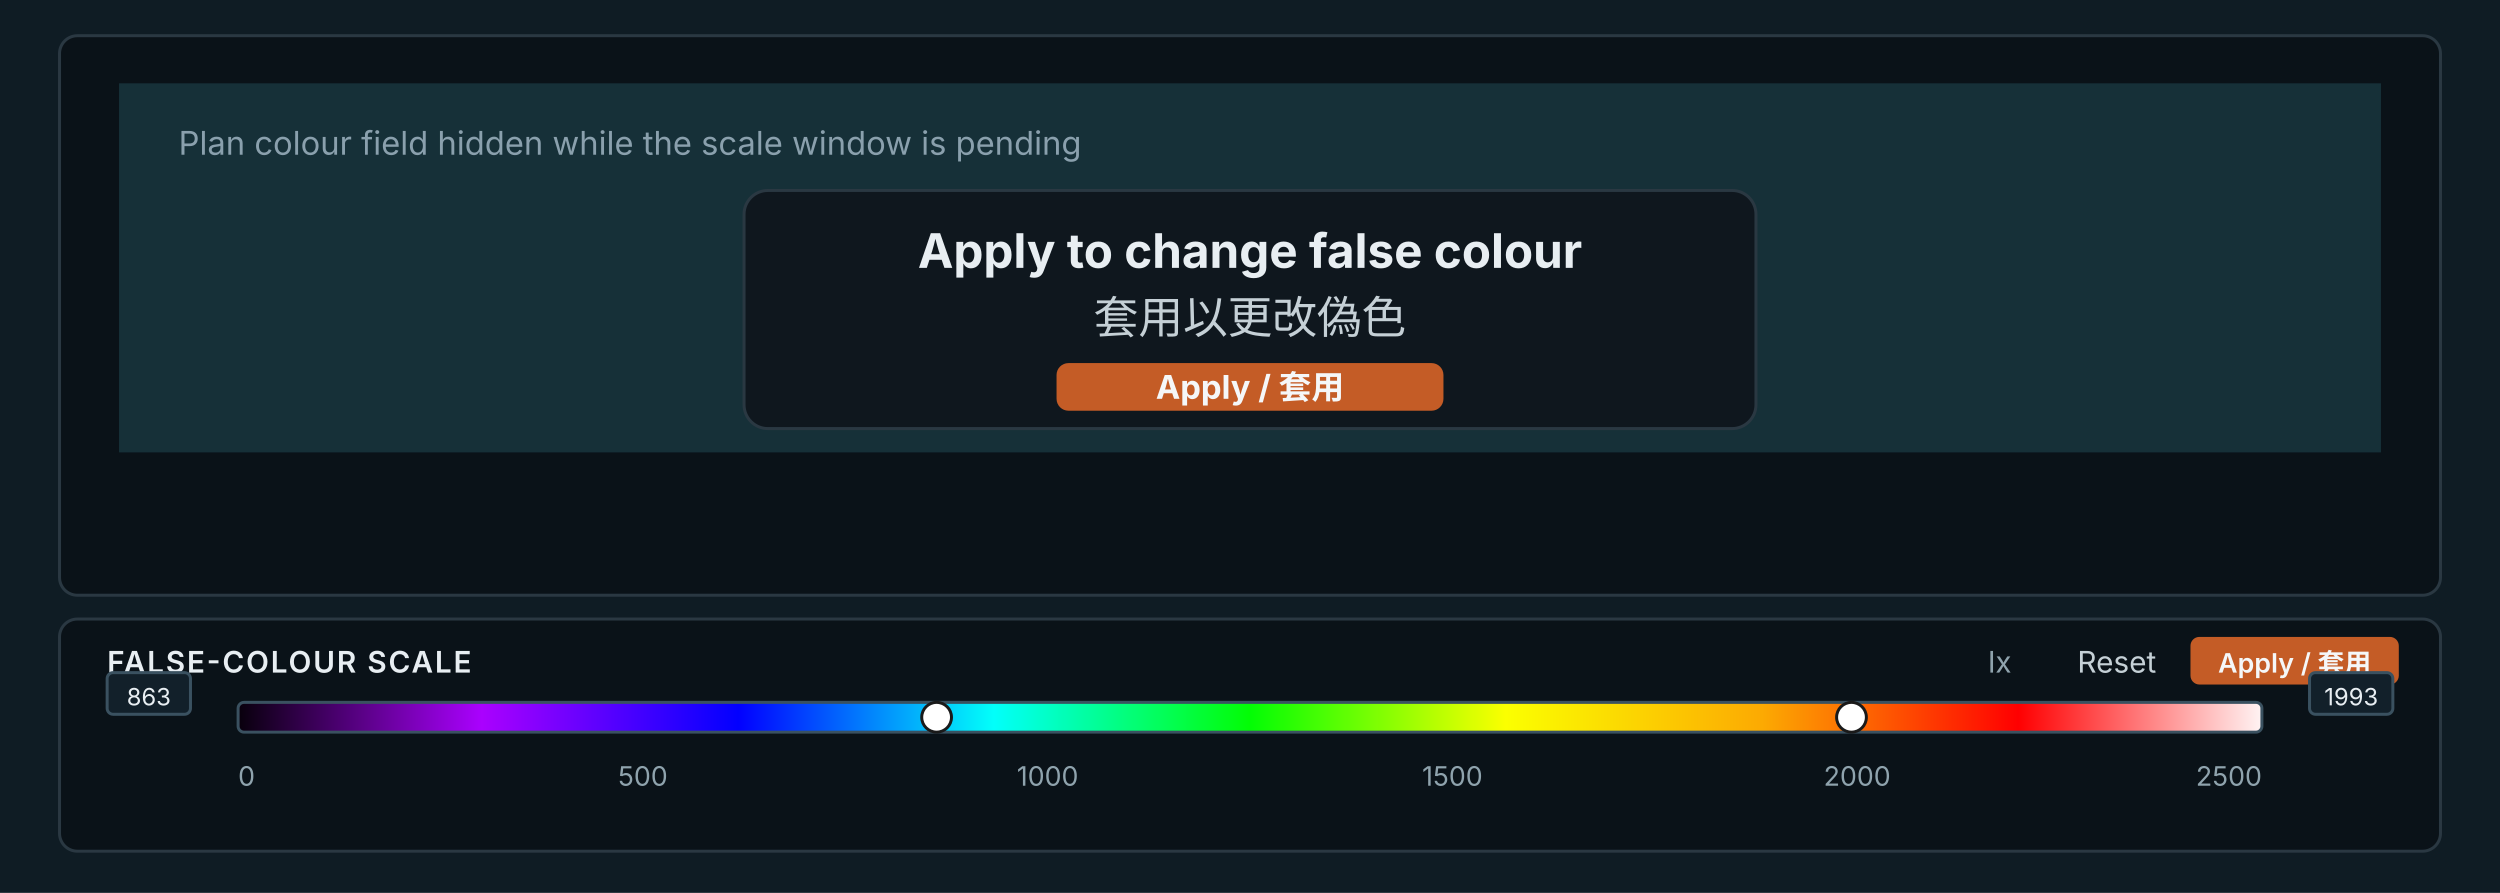
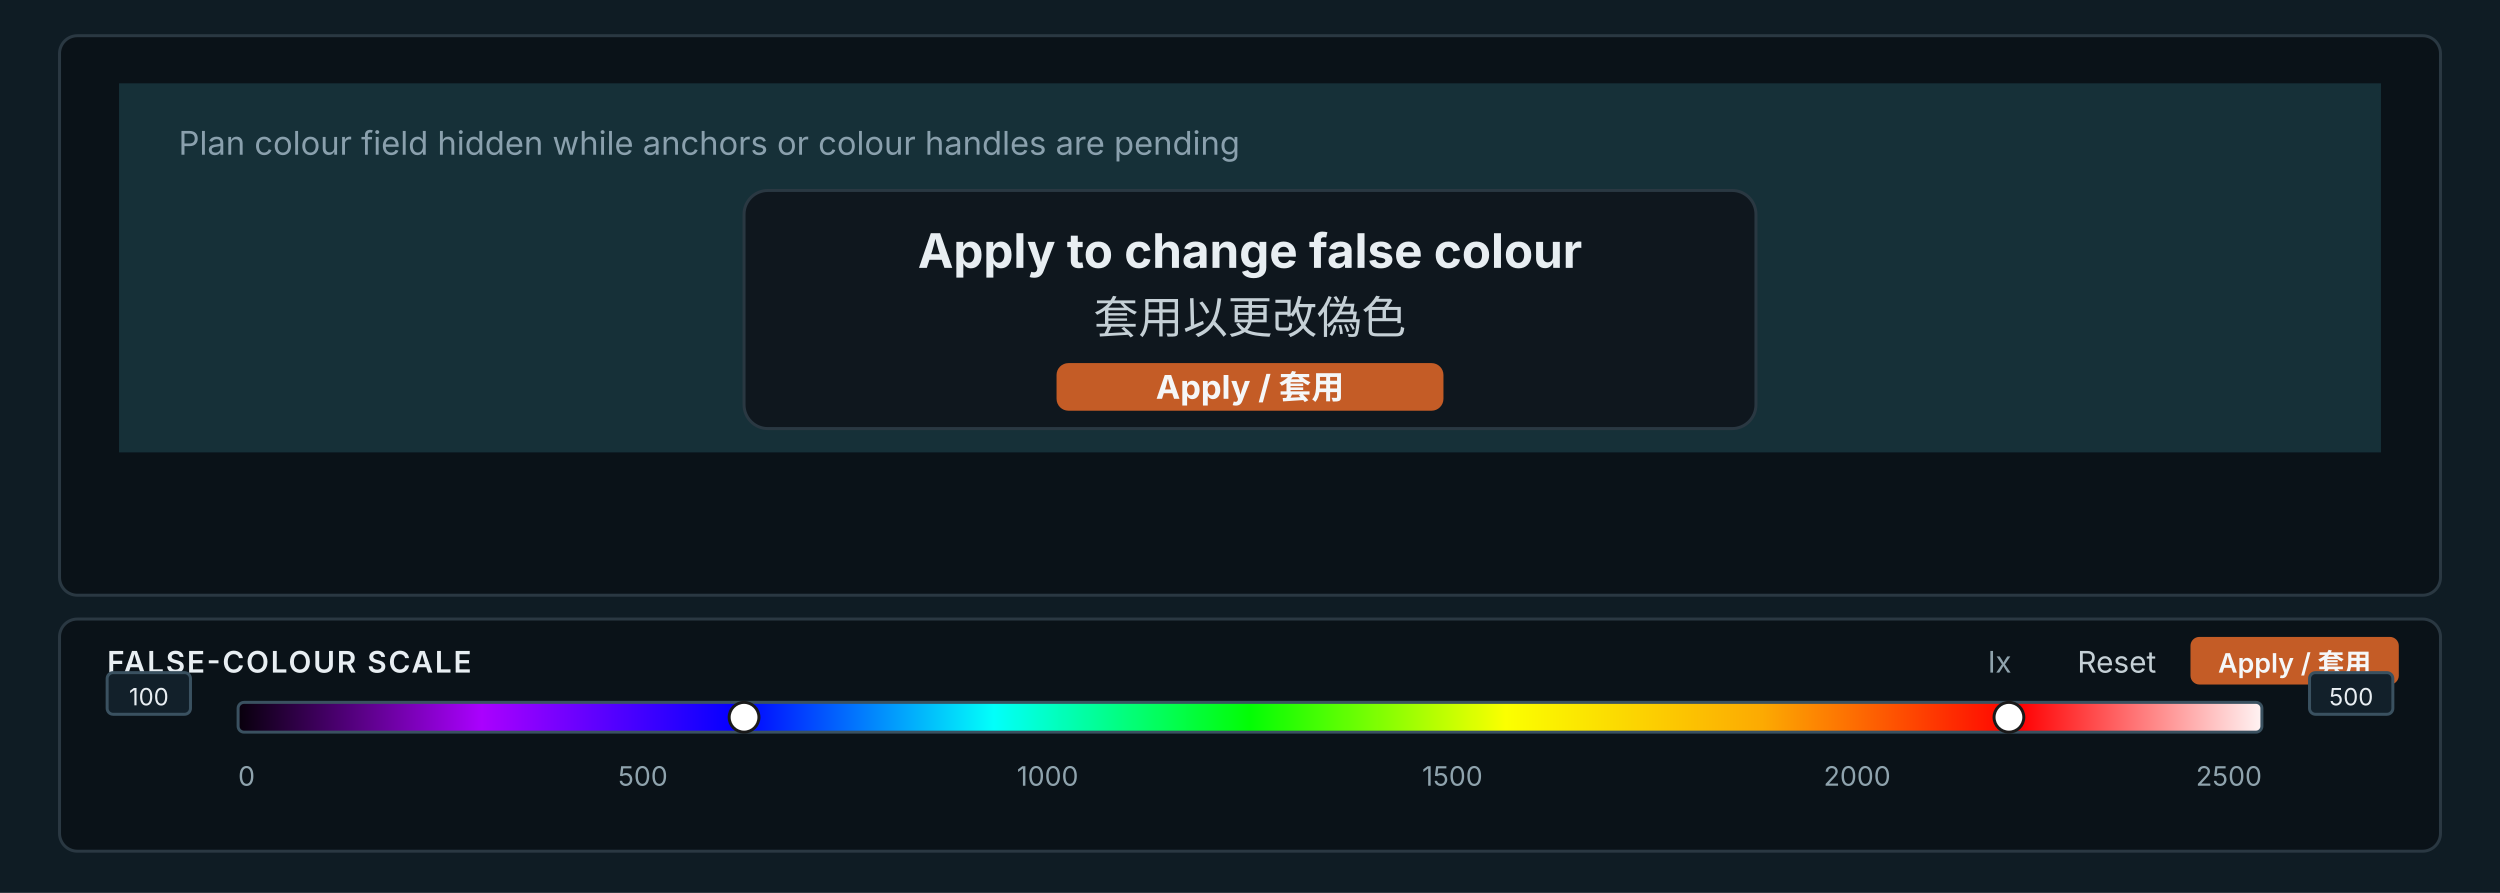
<svg xmlns="http://www.w3.org/2000/svg" viewBox="0 0 840 300" role="img" aria-labelledby="t d">
  <rect width="840" height="300" fill="#0f1c24" />
  <g font-family="Inter, Segoe UI, sans-serif">
    <rect x="20" y="12" width="800" height="188" rx="6" fill="#0a1218" stroke="#2a3842" />
    <defs>
      <linearGradient id="fcbar" x1="0" y1="0" x2="1" y2="0">
        <stop offset="0" stop-color="#000000" />
        <stop offset="0.125" stop-color="#AA01FE" />
        <stop offset="0.25" stop-color="#0200FF" />
        <stop offset="0.375" stop-color="#02FFFA" />
        <stop offset="0.5" stop-color="#03FD05" />
        <stop offset="0.625" stop-color="#FBFF00" />
        <stop offset="0.75" stop-color="#FCAA02" />
        <stop offset="0.875" stop-color="#FF0001" />
        <stop offset="1" stop-color="#FFFFFF" />
      </linearGradient>
    </defs>
    <rect x="40" y="28" width="760" height="124" fill="#163038" />
-     <text x="60" y="52" fill="#8aa0ad" font-size="11">Plan colour field hidden while the scale window is pending</text>
+     <text x="60" y="52" fill="#8aa0ad" font-size="11">Plan colour field hidden while anchors or colour handles are pending</text>
    <rect x="250" y="64" width="340" height="80" rx="8" fill="rgba(15,23,29,0.95)" stroke="#2a3842" />
    <text x="420" y="90" text-anchor="middle" fill="#e8eef2" font-size="16" font-weight="650">Apply to change false colour</text>
    <text x="420" y="112" text-anchor="middle" fill="#c5d0d6" font-size="15">套用以更改偽色</text>
    <rect x="355" y="122" width="130" height="16" rx="4" fill="#c45c26" />
    <text x="420" y="134" text-anchor="middle" fill="#f5f7f8" font-size="11" font-weight="650">Apply / 套用</text>
    <rect x="20" y="208" width="800" height="78" rx="6" fill="#0a1218" stroke="#2a3842" />
    <text x="36" y="226" fill="#e8eef2" font-size="10" font-weight="600" letter-spacing="0.06em">FALSE-COLOUR SCALE</text>
    <text x="668" y="226" fill="#8fa3ad" font-size="10">lx</text>
    <text x="698" y="226" fill="#c5d0d6" font-size="10">Reset</text>
    <rect x="736" y="214" width="70" height="16" rx="3" fill="#c45c26" />
    <text x="771" y="226" text-anchor="middle" fill="#f5f7f8" font-size="9" font-weight="600">Apply / 套用</text>
    <rect x="36" y="226" width="28" height="14" rx="2" fill="#12202a" stroke="#3a5160" />
-     <text x="50" y="237" text-anchor="middle" fill="#e8eef2" font-size="8">863</text>
+     <text x="50" y="237" text-anchor="middle" fill="#e8eef2" font-size="8">100</text>
    <rect x="80" y="236" width="680" height="10" rx="2" fill="url(#fcbar)" stroke="#3a5160" />
-     <circle cx="314.7" cy="241" r="5" fill="#ffffff" stroke="#1a1a1a" />
-     <circle cx="622.1" cy="241" r="5" fill="#ffffff" stroke="#1a1a1a" />
+     <circle cx="250" cy="241" r="5" fill="#ffffff" stroke="#1a1a1a" />
+     <circle cx="675" cy="241" r="5" fill="#ffffff" stroke="#1a1a1a" />
    <rect x="776" y="226" width="28" height="14" rx="2" fill="#12202a" stroke="#3a5160" />
-     <text x="790" y="237" text-anchor="middle" fill="#e8eef2" font-size="8">1993</text>
+     <text x="790" y="237" text-anchor="middle" fill="#e8eef2" font-size="8">500</text>
    <text x="80" y="264" fill="#8fa3ad" font-size="9">0</text>
    <text x="216" y="264" text-anchor="middle" fill="#8fa3ad" font-size="9">500</text>
    <text x="352" y="264" text-anchor="middle" fill="#8fa3ad" font-size="9">1000</text>
    <text x="488" y="264" text-anchor="middle" fill="#8fa3ad" font-size="9">1500</text>
    <text x="624" y="264" text-anchor="middle" fill="#8fa3ad" font-size="9">2000</text>
    <text x="760" y="264" text-anchor="end" fill="#8fa3ad" font-size="9">2500</text>
  </g>
</svg>
